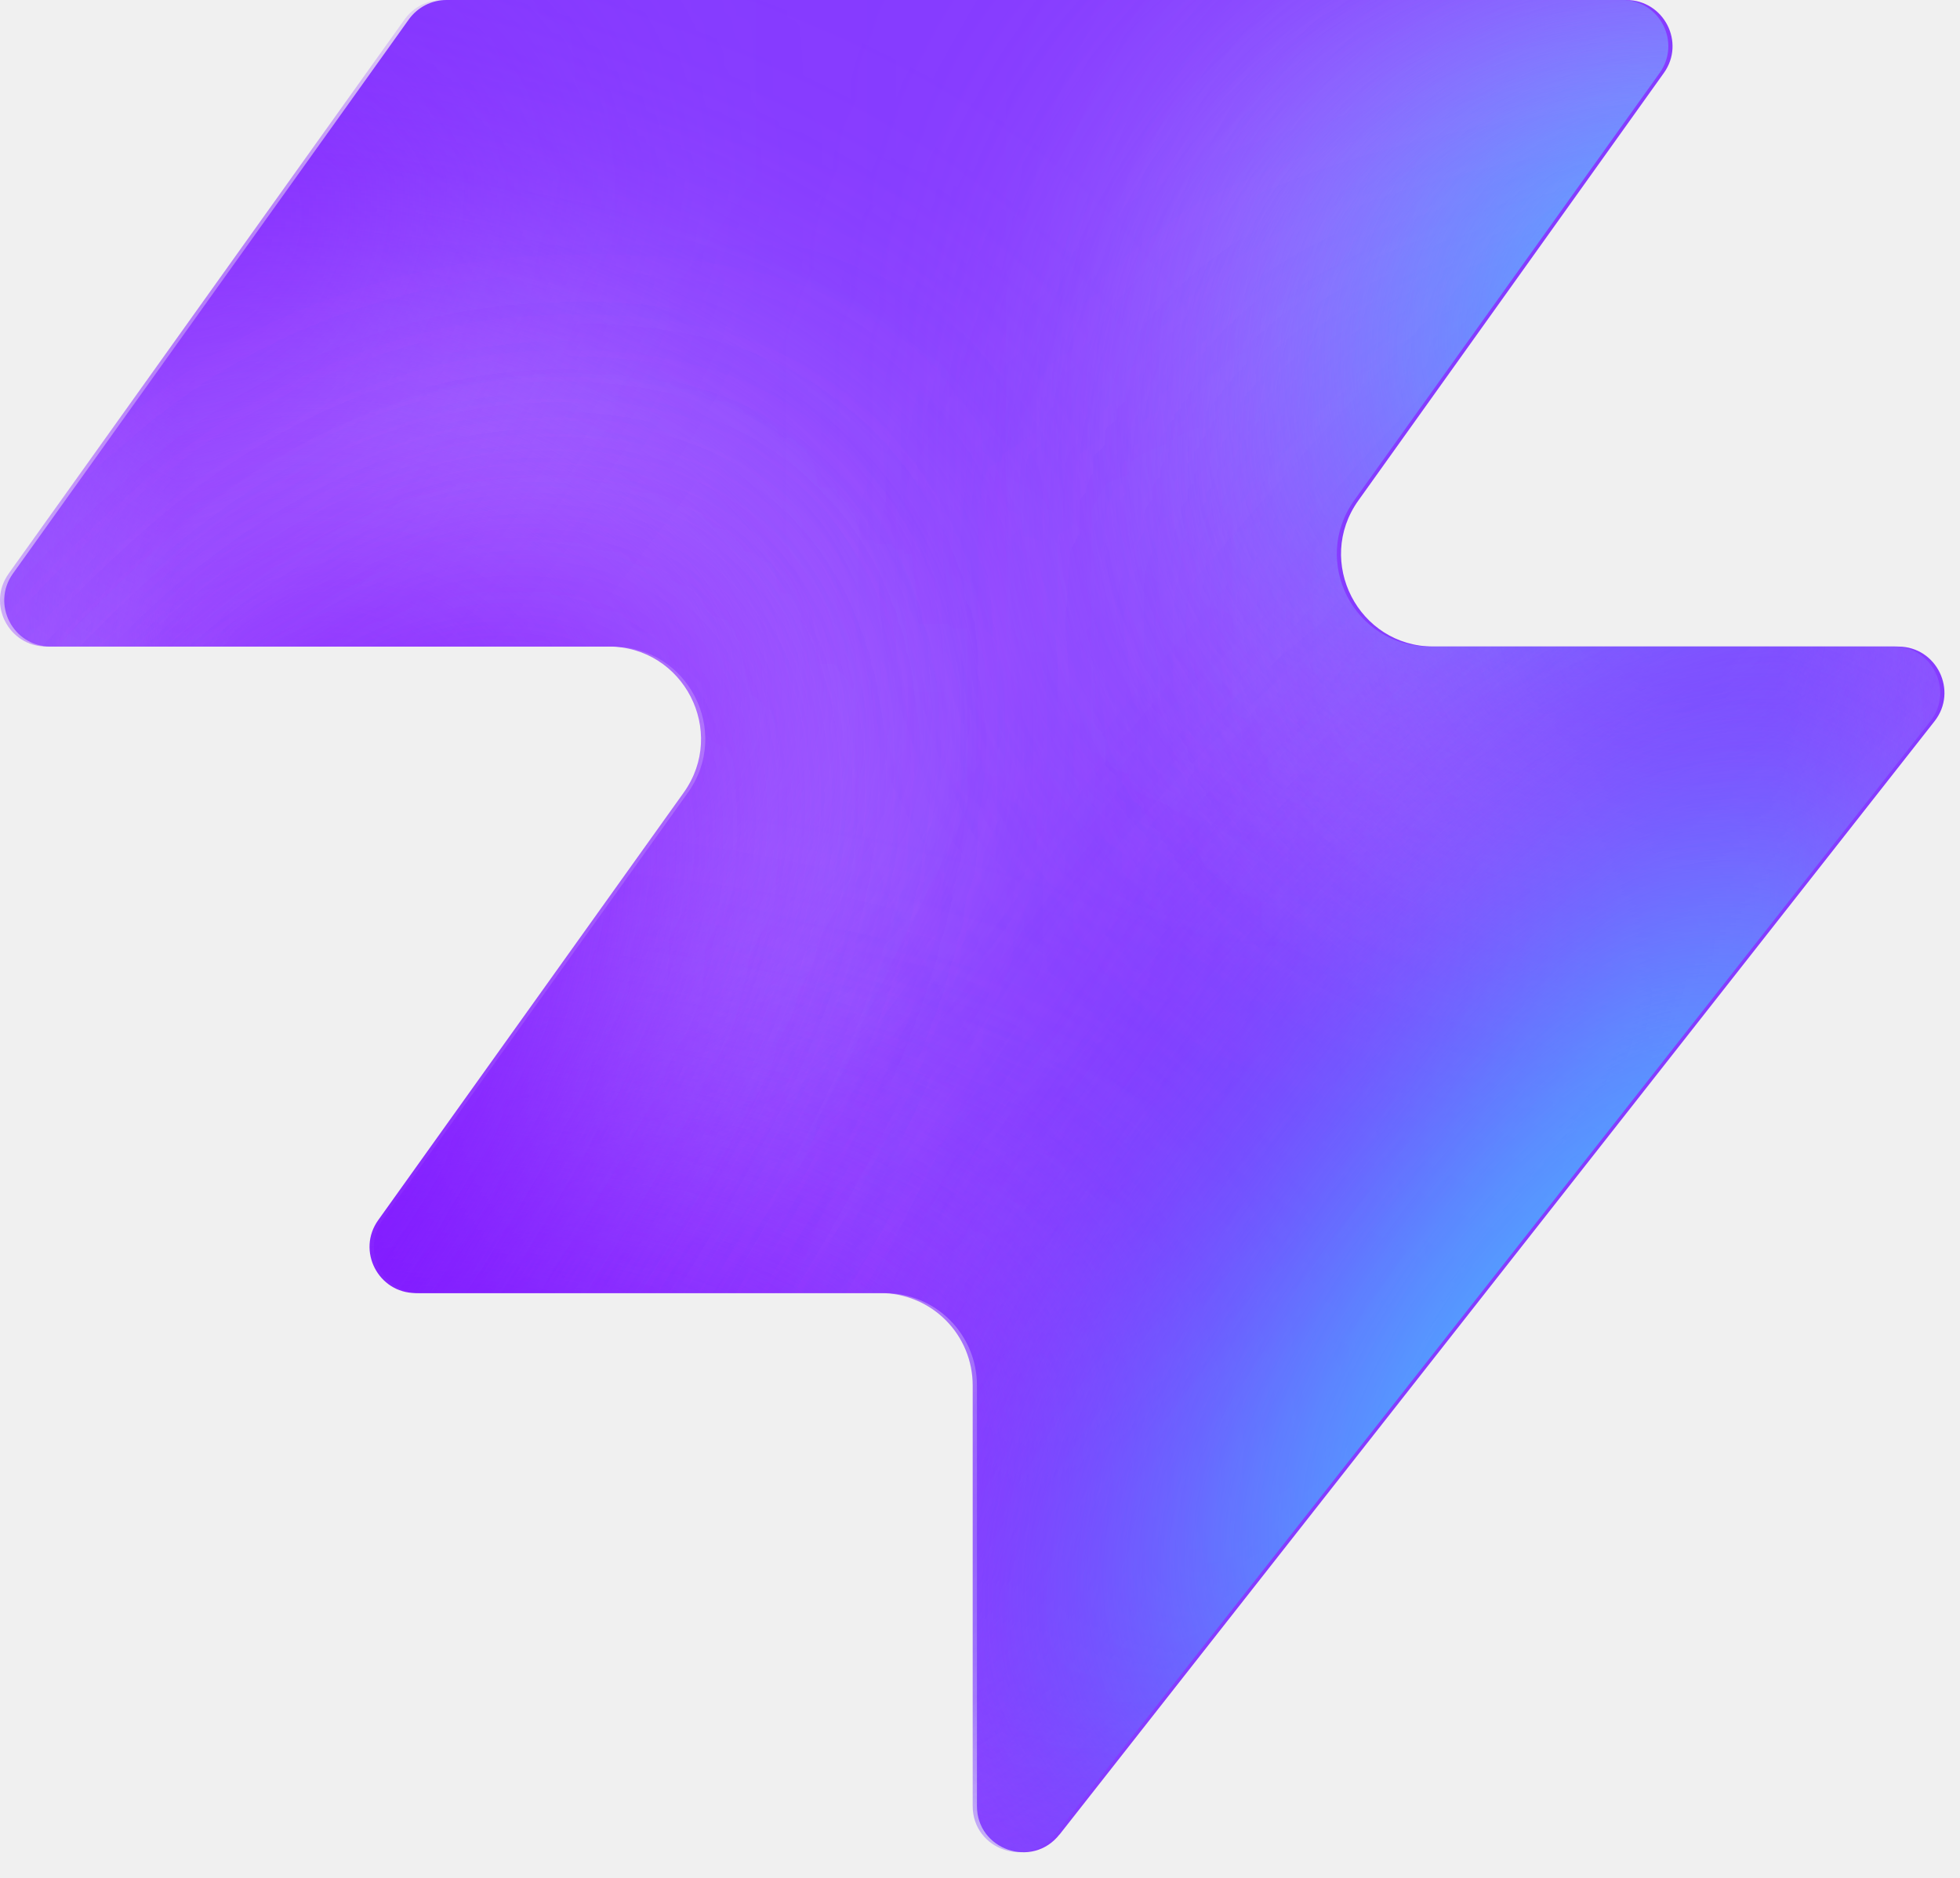
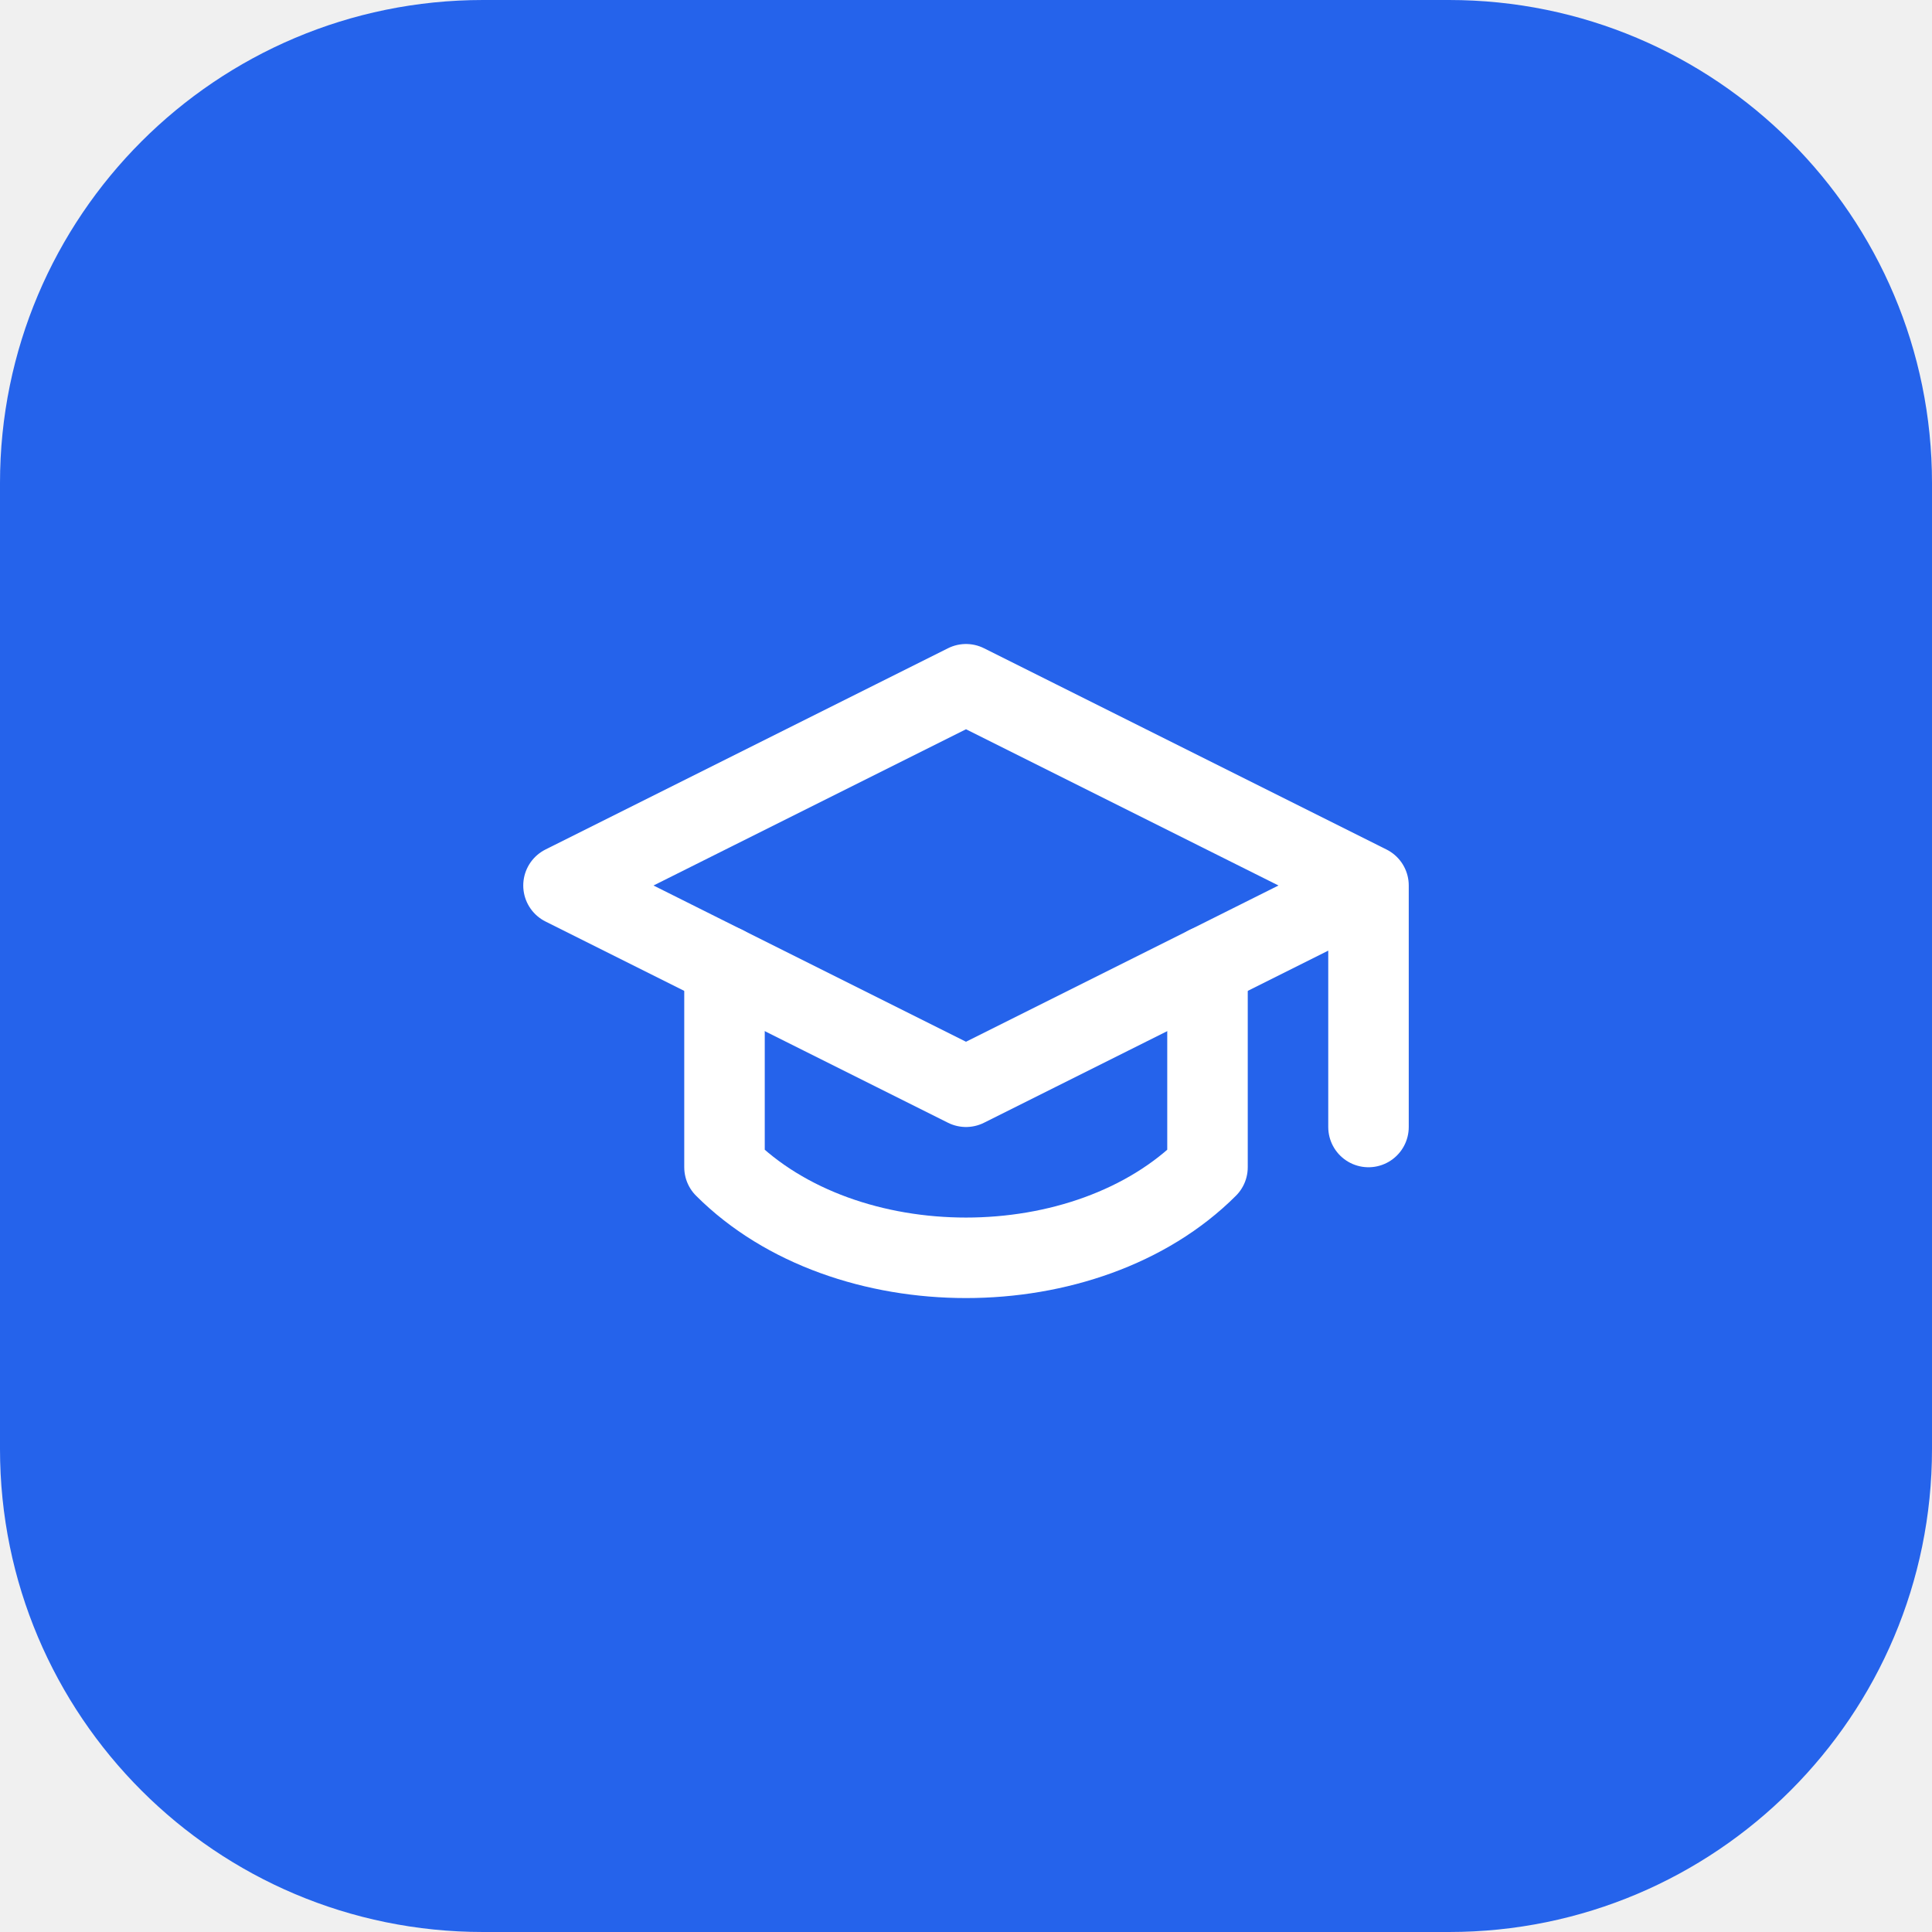
- <svg xmlns="http://www.w3.org/2000/svg" width="48" height="46" fill="none" viewBox="0 0 48 46">
-   <path fill="#863bff" d="M25.946 44.938c-.664.845-2.021.375-2.021-.698V33.937a2.26 2.26 0 0 0-2.262-2.262H10.287c-.92 0-1.456-1.04-.92-1.788l7.48-10.471c1.07-1.497 0-3.578-1.842-3.578H1.237c-.92 0-1.456-1.04-.92-1.788L10.013.474c.214-.297.556-.474.92-.474h28.894c.92 0 1.456 1.04.92 1.788l-7.48 10.471c-1.07 1.498 0 3.579 1.842 3.579h11.377c.943 0 1.473 1.088.89 1.83L25.947 44.94z" style="fill:#863bff;fill:color(display-p3 .525 .23 1);fill-opacity:1" />
-   <mask id="a" width="48" height="46" x="0" y="0" maskUnits="userSpaceOnUse" style="mask-type:alpha">
-     <path fill="#000" d="M25.842 44.938c-.664.844-2.021.375-2.021-.698V33.937a2.26 2.26 0 0 0-2.262-2.262H10.183c-.92 0-1.456-1.04-.92-1.788l7.48-10.471c1.07-1.498 0-3.579-1.842-3.579H1.133c-.92 0-1.456-1.04-.92-1.787L9.91.473c.214-.297.556-.474.92-.474h28.894c.92 0 1.456 1.04.92 1.788l-7.48 10.471c-1.07 1.498 0 3.578 1.842 3.578h11.377c.943 0 1.473 1.088.89 1.832L25.843 44.94z" style="fill:#000;fill-opacity:1" />
-   </mask>
-   <g mask="url(#a)">
-     <g filter="url(#b)">
-       <ellipse cx="5.508" cy="14.704" fill="#ede6ff" rx="5.508" ry="14.704" style="fill:#ede6ff;fill:color(display-p3 .927 .903 1);fill-opacity:1" transform="matrix(.00324 1 1 -.00324 -4.47 31.516)" />
-     </g>
-     <g filter="url(#c)">
-       <ellipse cx="10.399" cy="29.851" fill="#ede6ff" rx="10.399" ry="29.851" style="fill:#ede6ff;fill:color(display-p3 .927 .903 1);fill-opacity:1" transform="matrix(.00324 1 1 -.00324 -39.328 7.883)" />
-     </g>
-     <g filter="url(#d)">
-       <ellipse cx="5.508" cy="30.487" fill="#7e14ff" rx="5.508" ry="30.487" style="fill:#7e14ff;fill:color(display-p3 .492 .077 1);fill-opacity:1" transform="rotate(89.814 -25.913 -14.639)scale(1 -1)" />
-     </g>
-     <g filter="url(#e)">
-       <ellipse cx="5.508" cy="30.599" fill="#7e14ff" rx="5.508" ry="30.599" style="fill:#7e14ff;fill:color(display-p3 .492 .077 1);fill-opacity:1" transform="rotate(89.814 -32.644 -3.334)scale(1 -1)" />
-     </g>
-     <g filter="url(#f)">
-       <ellipse cx="5.508" cy="30.599" fill="#7e14ff" rx="5.508" ry="30.599" style="fill:#7e14ff;fill:color(display-p3 .492 .077 1);fill-opacity:1" transform="matrix(.00324 1 1 -.00324 -34.34 30.47)" />
-     </g>
-     <g filter="url(#g)">
-       <ellipse cx="14.072" cy="22.078" fill="#ede6ff" rx="14.072" ry="22.078" style="fill:#ede6ff;fill:color(display-p3 .927 .903 1);fill-opacity:1" transform="rotate(93.35 24.506 48.493)scale(-1 1)" />
-     </g>
-     <g filter="url(#h)">
-       <ellipse cx="3.47" cy="21.501" fill="#7e14ff" rx="3.47" ry="21.501" style="fill:#7e14ff;fill:color(display-p3 .492 .077 1);fill-opacity:1" transform="rotate(89.009 28.708 47.59)scale(-1 1)" />
-     </g>
-     <g filter="url(#i)">
-       <ellipse cx="3.47" cy="21.501" fill="#7e14ff" rx="3.47" ry="21.501" style="fill:#7e14ff;fill:color(display-p3 .492 .077 1);fill-opacity:1" transform="rotate(89.009 28.708 47.59)scale(-1 1)" />
-     </g>
-     <g filter="url(#j)">
-       <ellipse cx=".387" cy="8.972" fill="#7e14ff" rx="4.407" ry="29.108" style="fill:#7e14ff;fill:color(display-p3 .492 .077 1);fill-opacity:1" transform="rotate(39.51 .387 8.972)" />
-     </g>
-     <g filter="url(#k)">
-       <ellipse cx="47.523" cy="-6.092" fill="#7e14ff" rx="4.407" ry="29.108" style="fill:#7e14ff;fill:color(display-p3 .492 .077 1);fill-opacity:1" transform="rotate(37.892 47.523 -6.092)" />
-     </g>
-     <g filter="url(#l)">
-       <ellipse cx="41.412" cy="6.333" fill="#47bfff" rx="5.971" ry="9.665" style="fill:#47bfff;fill:color(display-p3 .28 .748 1);fill-opacity:1" transform="rotate(37.892 41.412 6.333)" />
-     </g>
-     <g filter="url(#m)">
-       <ellipse cx="-1.879" cy="38.332" fill="#7e14ff" rx="4.407" ry="29.108" style="fill:#7e14ff;fill:color(display-p3 .492 .077 1);fill-opacity:1" transform="rotate(37.892 -1.88 38.332)" />
-     </g>
-     <g filter="url(#n)">
-       <ellipse cx="-1.879" cy="38.332" fill="#7e14ff" rx="4.407" ry="29.108" style="fill:#7e14ff;fill:color(display-p3 .492 .077 1);fill-opacity:1" transform="rotate(37.892 -1.88 38.332)" />
-     </g>
-     <g filter="url(#o)">
-       <ellipse cx="35.651" cy="29.907" fill="#7e14ff" rx="4.407" ry="29.108" style="fill:#7e14ff;fill:color(display-p3 .492 .077 1);fill-opacity:1" transform="rotate(37.892 35.651 29.907)" />
-     </g>
-     <g filter="url(#p)">
-       <ellipse cx="38.418" cy="32.4" fill="#47bfff" rx="5.971" ry="15.297" style="fill:#47bfff;fill:color(display-p3 .28 .748 1);fill-opacity:1" transform="rotate(37.892 38.418 32.4)" />
-     </g>
+ <svg xmlns="http://www.w3.org/2000/svg" viewBox="0 0 48 48">
+   <rect width="48" height="48" rx="12" fill="#2563eb" />
+   <g transform="translate(12, 12)" stroke="white" stroke-width="2" stroke-linecap="round" stroke-linejoin="round" fill="none">
+     <path d="M22 10v6M2 10l10-5 10 5-10 5z" />
+     <path d="M6 12v5c3 3 9 3 12 0v-5" />
  </g>
-   <defs>
-     <filter id="b" width="60.045" height="41.654" x="-19.77" y="16.149" color-interpolation-filters="sRGB" filterUnits="userSpaceOnUse">
-       <feFlood flood-opacity="0" result="BackgroundImageFix" />
-       <feBlend in="SourceGraphic" in2="BackgroundImageFix" result="shape" />
-       <feGaussianBlur result="effect1_foregroundBlur_2002_17158" stdDeviation="7.659" />
-     </filter>
-     <filter id="c" width="90.34" height="51.437" x="-54.613" y="-7.533" color-interpolation-filters="sRGB" filterUnits="userSpaceOnUse">
-       <feFlood flood-opacity="0" result="BackgroundImageFix" />
-       <feBlend in="SourceGraphic" in2="BackgroundImageFix" result="shape" />
-       <feGaussianBlur result="effect1_foregroundBlur_2002_17158" stdDeviation="7.659" />
-     </filter>
-     <filter id="d" width="79.355" height="29.4" x="-49.64" y="2.03" color-interpolation-filters="sRGB" filterUnits="userSpaceOnUse">
-       <feFlood flood-opacity="0" result="BackgroundImageFix" />
-       <feBlend in="SourceGraphic" in2="BackgroundImageFix" result="shape" />
-       <feGaussianBlur result="effect1_foregroundBlur_2002_17158" stdDeviation="4.596" />
-     </filter>
-     <filter id="e" width="79.579" height="29.4" x="-45.045" y="20.029" color-interpolation-filters="sRGB" filterUnits="userSpaceOnUse">
-       <feFlood flood-opacity="0" result="BackgroundImageFix" />
-       <feBlend in="SourceGraphic" in2="BackgroundImageFix" result="shape" />
-       <feGaussianBlur result="effect1_foregroundBlur_2002_17158" stdDeviation="4.596" />
-     </filter>
-     <filter id="f" width="79.579" height="29.4" x="-43.513" y="21.178" color-interpolation-filters="sRGB" filterUnits="userSpaceOnUse">
-       <feFlood flood-opacity="0" result="BackgroundImageFix" />
-       <feBlend in="SourceGraphic" in2="BackgroundImageFix" result="shape" />
-       <feGaussianBlur result="effect1_foregroundBlur_2002_17158" stdDeviation="4.596" />
-     </filter>
-     <filter id="g" width="74.749" height="58.852" x="15.756" y="-17.901" color-interpolation-filters="sRGB" filterUnits="userSpaceOnUse">
-       <feFlood flood-opacity="0" result="BackgroundImageFix" />
-       <feBlend in="SourceGraphic" in2="BackgroundImageFix" result="shape" />
-       <feGaussianBlur result="effect1_foregroundBlur_2002_17158" stdDeviation="7.659" />
-     </filter>
-     <filter id="h" width="61.377" height="25.362" x="23.548" y="2.284" color-interpolation-filters="sRGB" filterUnits="userSpaceOnUse">
-       <feFlood flood-opacity="0" result="BackgroundImageFix" />
-       <feBlend in="SourceGraphic" in2="BackgroundImageFix" result="shape" />
-       <feGaussianBlur result="effect1_foregroundBlur_2002_17158" stdDeviation="4.596" />
-     </filter>
-     <filter id="i" width="61.377" height="25.362" x="23.548" y="2.284" color-interpolation-filters="sRGB" filterUnits="userSpaceOnUse">
-       <feFlood flood-opacity="0" result="BackgroundImageFix" />
-       <feBlend in="SourceGraphic" in2="BackgroundImageFix" result="shape" />
-       <feGaussianBlur result="effect1_foregroundBlur_2002_17158" stdDeviation="4.596" />
-     </filter>
-     <filter id="j" width="56.045" height="63.649" x="-27.636" y="-22.853" color-interpolation-filters="sRGB" filterUnits="userSpaceOnUse">
-       <feFlood flood-opacity="0" result="BackgroundImageFix" />
-       <feBlend in="SourceGraphic" in2="BackgroundImageFix" result="shape" />
-       <feGaussianBlur result="effect1_foregroundBlur_2002_17158" stdDeviation="4.596" />
-     </filter>
-     <filter id="k" width="54.814" height="64.646" x="20.116" y="-38.415" color-interpolation-filters="sRGB" filterUnits="userSpaceOnUse">
-       <feFlood flood-opacity="0" result="BackgroundImageFix" />
-       <feBlend in="SourceGraphic" in2="BackgroundImageFix" result="shape" />
-       <feGaussianBlur result="effect1_foregroundBlur_2002_17158" stdDeviation="4.596" />
-     </filter>
-     <filter id="l" width="33.541" height="35.313" x="24.641" y="-11.323" color-interpolation-filters="sRGB" filterUnits="userSpaceOnUse">
-       <feFlood flood-opacity="0" result="BackgroundImageFix" />
-       <feBlend in="SourceGraphic" in2="BackgroundImageFix" result="shape" />
-       <feGaussianBlur result="effect1_foregroundBlur_2002_17158" stdDeviation="4.596" />
-     </filter>
-     <filter id="m" width="54.814" height="64.646" x="-29.286" y="6.009" color-interpolation-filters="sRGB" filterUnits="userSpaceOnUse">
-       <feFlood flood-opacity="0" result="BackgroundImageFix" />
-       <feBlend in="SourceGraphic" in2="BackgroundImageFix" result="shape" />
-       <feGaussianBlur result="effect1_foregroundBlur_2002_17158" stdDeviation="4.596" />
-     </filter>
-     <filter id="n" width="54.814" height="64.646" x="-29.286" y="6.009" color-interpolation-filters="sRGB" filterUnits="userSpaceOnUse">
-       <feFlood flood-opacity="0" result="BackgroundImageFix" />
-       <feBlend in="SourceGraphic" in2="BackgroundImageFix" result="shape" />
-       <feGaussianBlur result="effect1_foregroundBlur_2002_17158" stdDeviation="4.596" />
-     </filter>
-     <filter id="o" width="54.814" height="64.646" x="8.244" y="-2.416" color-interpolation-filters="sRGB" filterUnits="userSpaceOnUse">
-       <feFlood flood-opacity="0" result="BackgroundImageFix" />
-       <feBlend in="SourceGraphic" in2="BackgroundImageFix" result="shape" />
-       <feGaussianBlur result="effect1_foregroundBlur_2002_17158" stdDeviation="4.596" />
-     </filter>
-     <filter id="p" width="39.409" height="43.623" x="18.713" y="10.588" color-interpolation-filters="sRGB" filterUnits="userSpaceOnUse">
-       <feFlood flood-opacity="0" result="BackgroundImageFix" />
-       <feBlend in="SourceGraphic" in2="BackgroundImageFix" result="shape" />
-       <feGaussianBlur result="effect1_foregroundBlur_2002_17158" stdDeviation="4.596" />
-     </filter>
-   </defs>
</svg>
